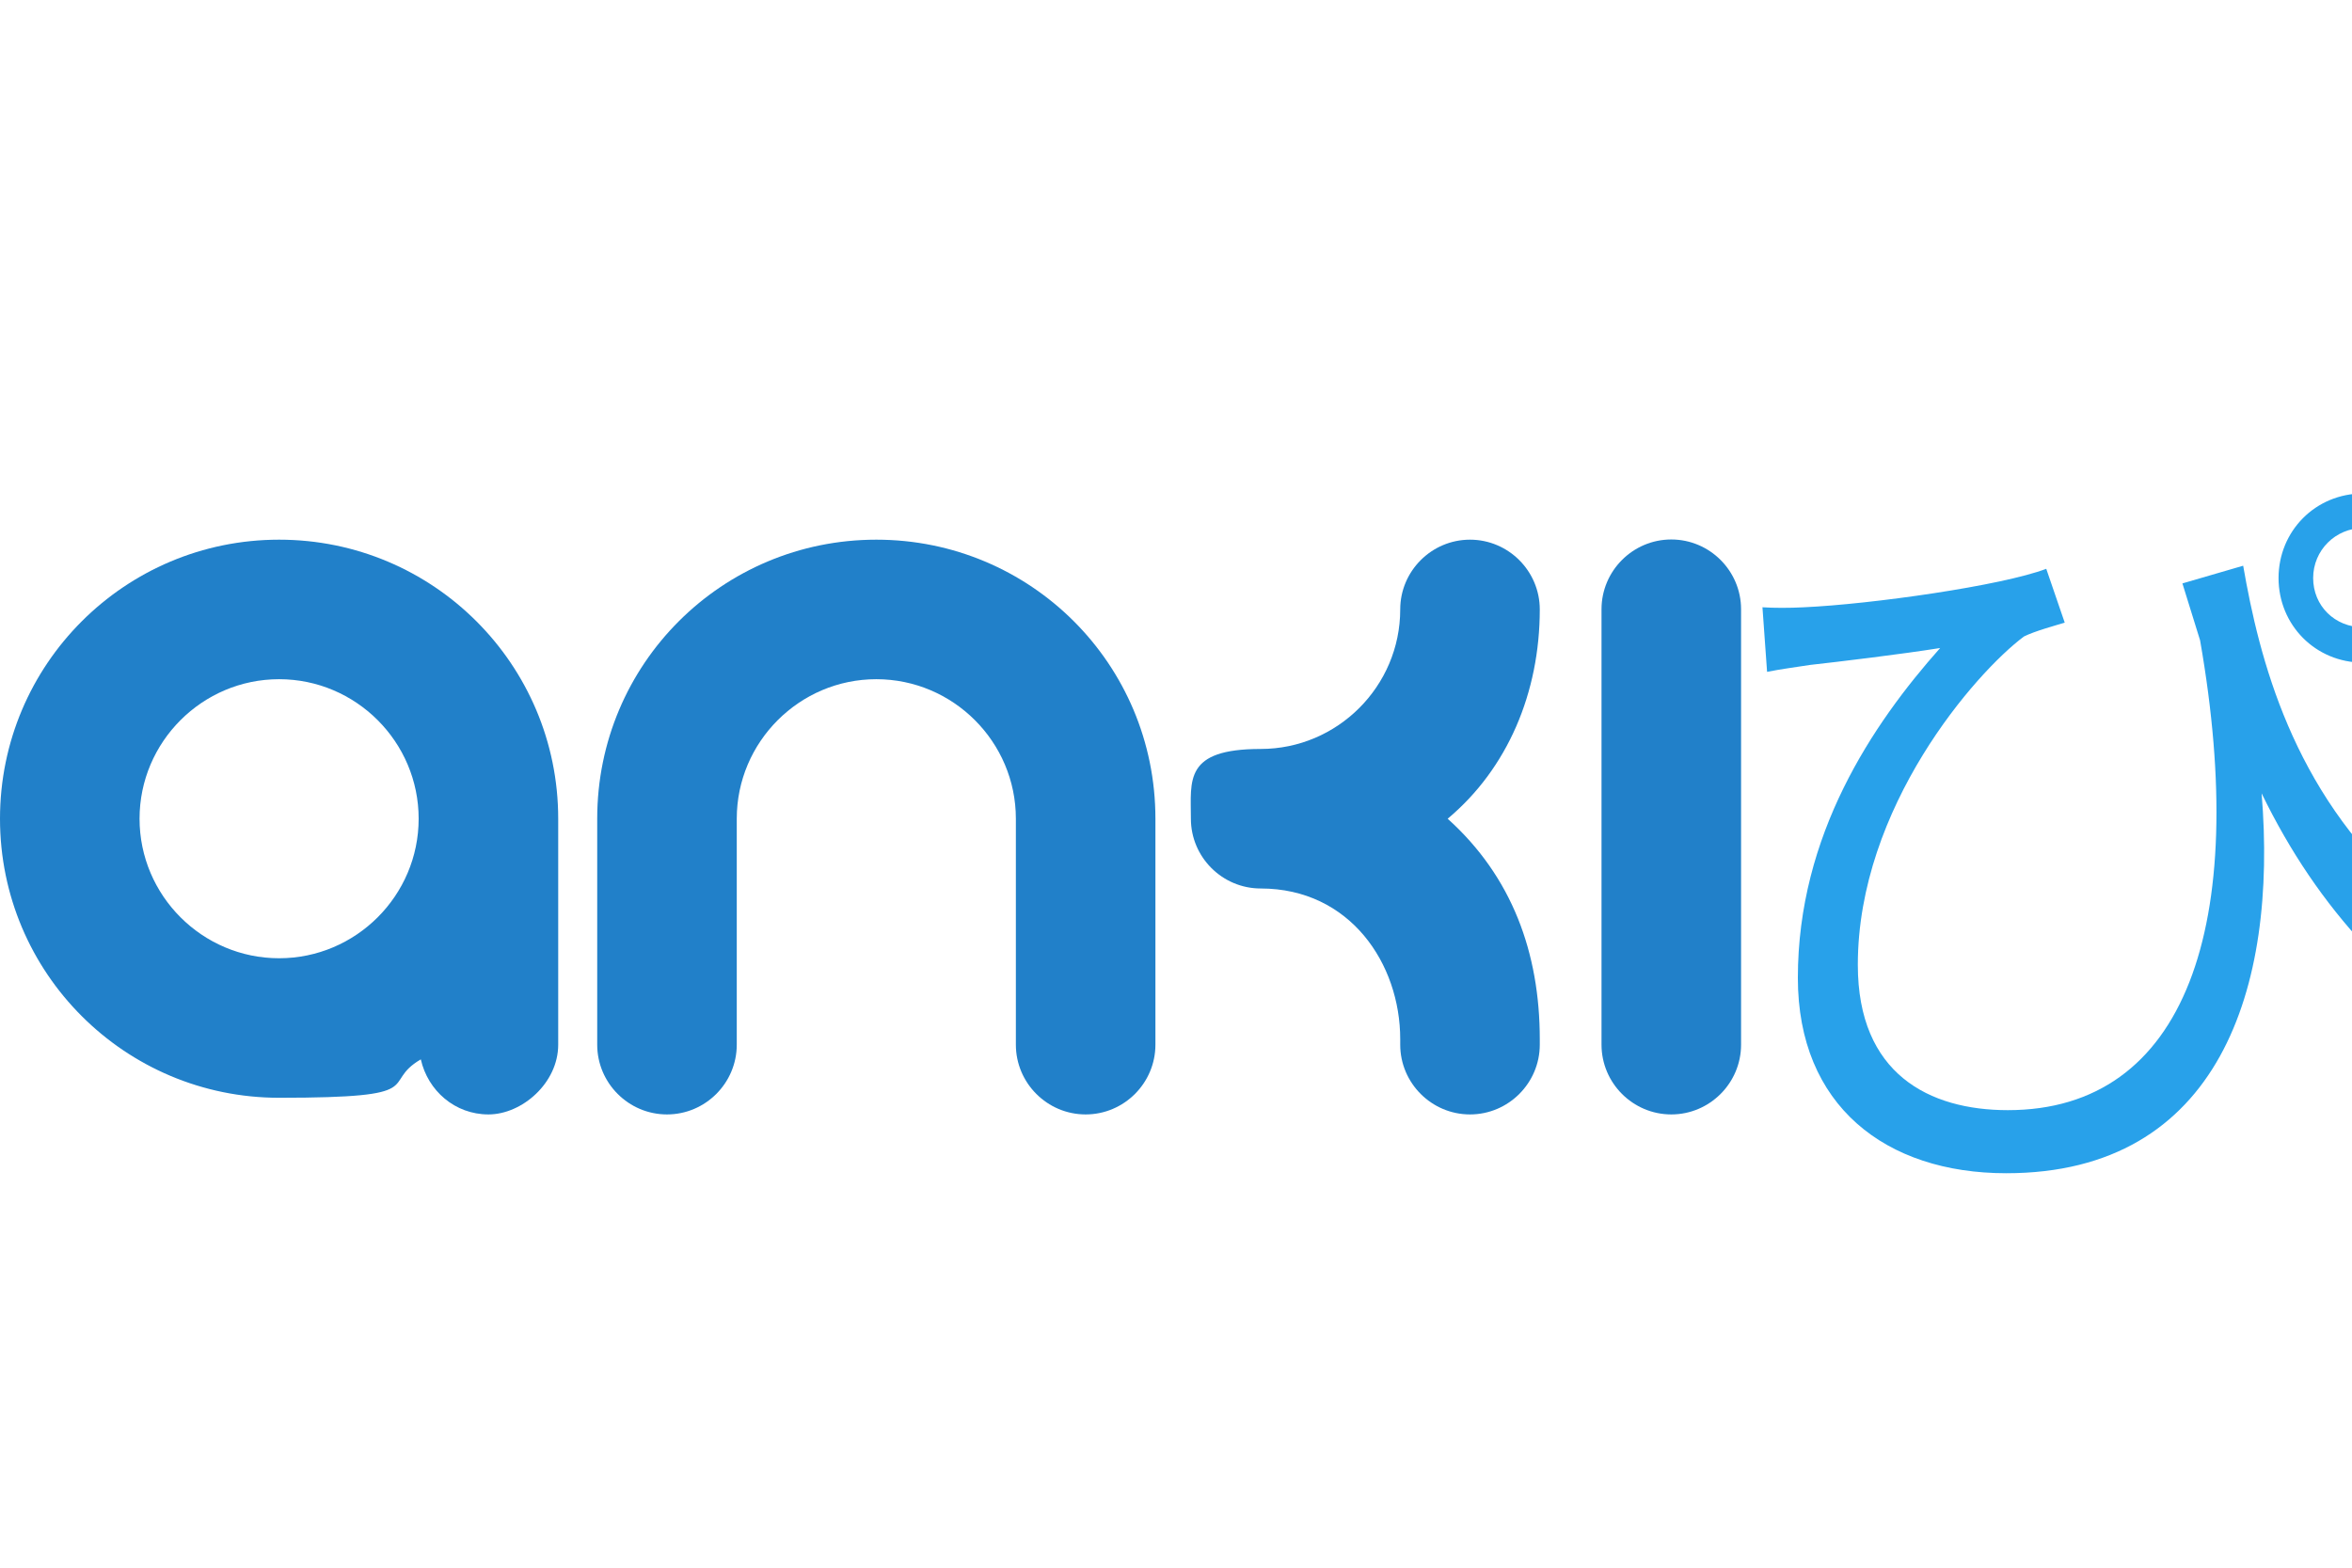
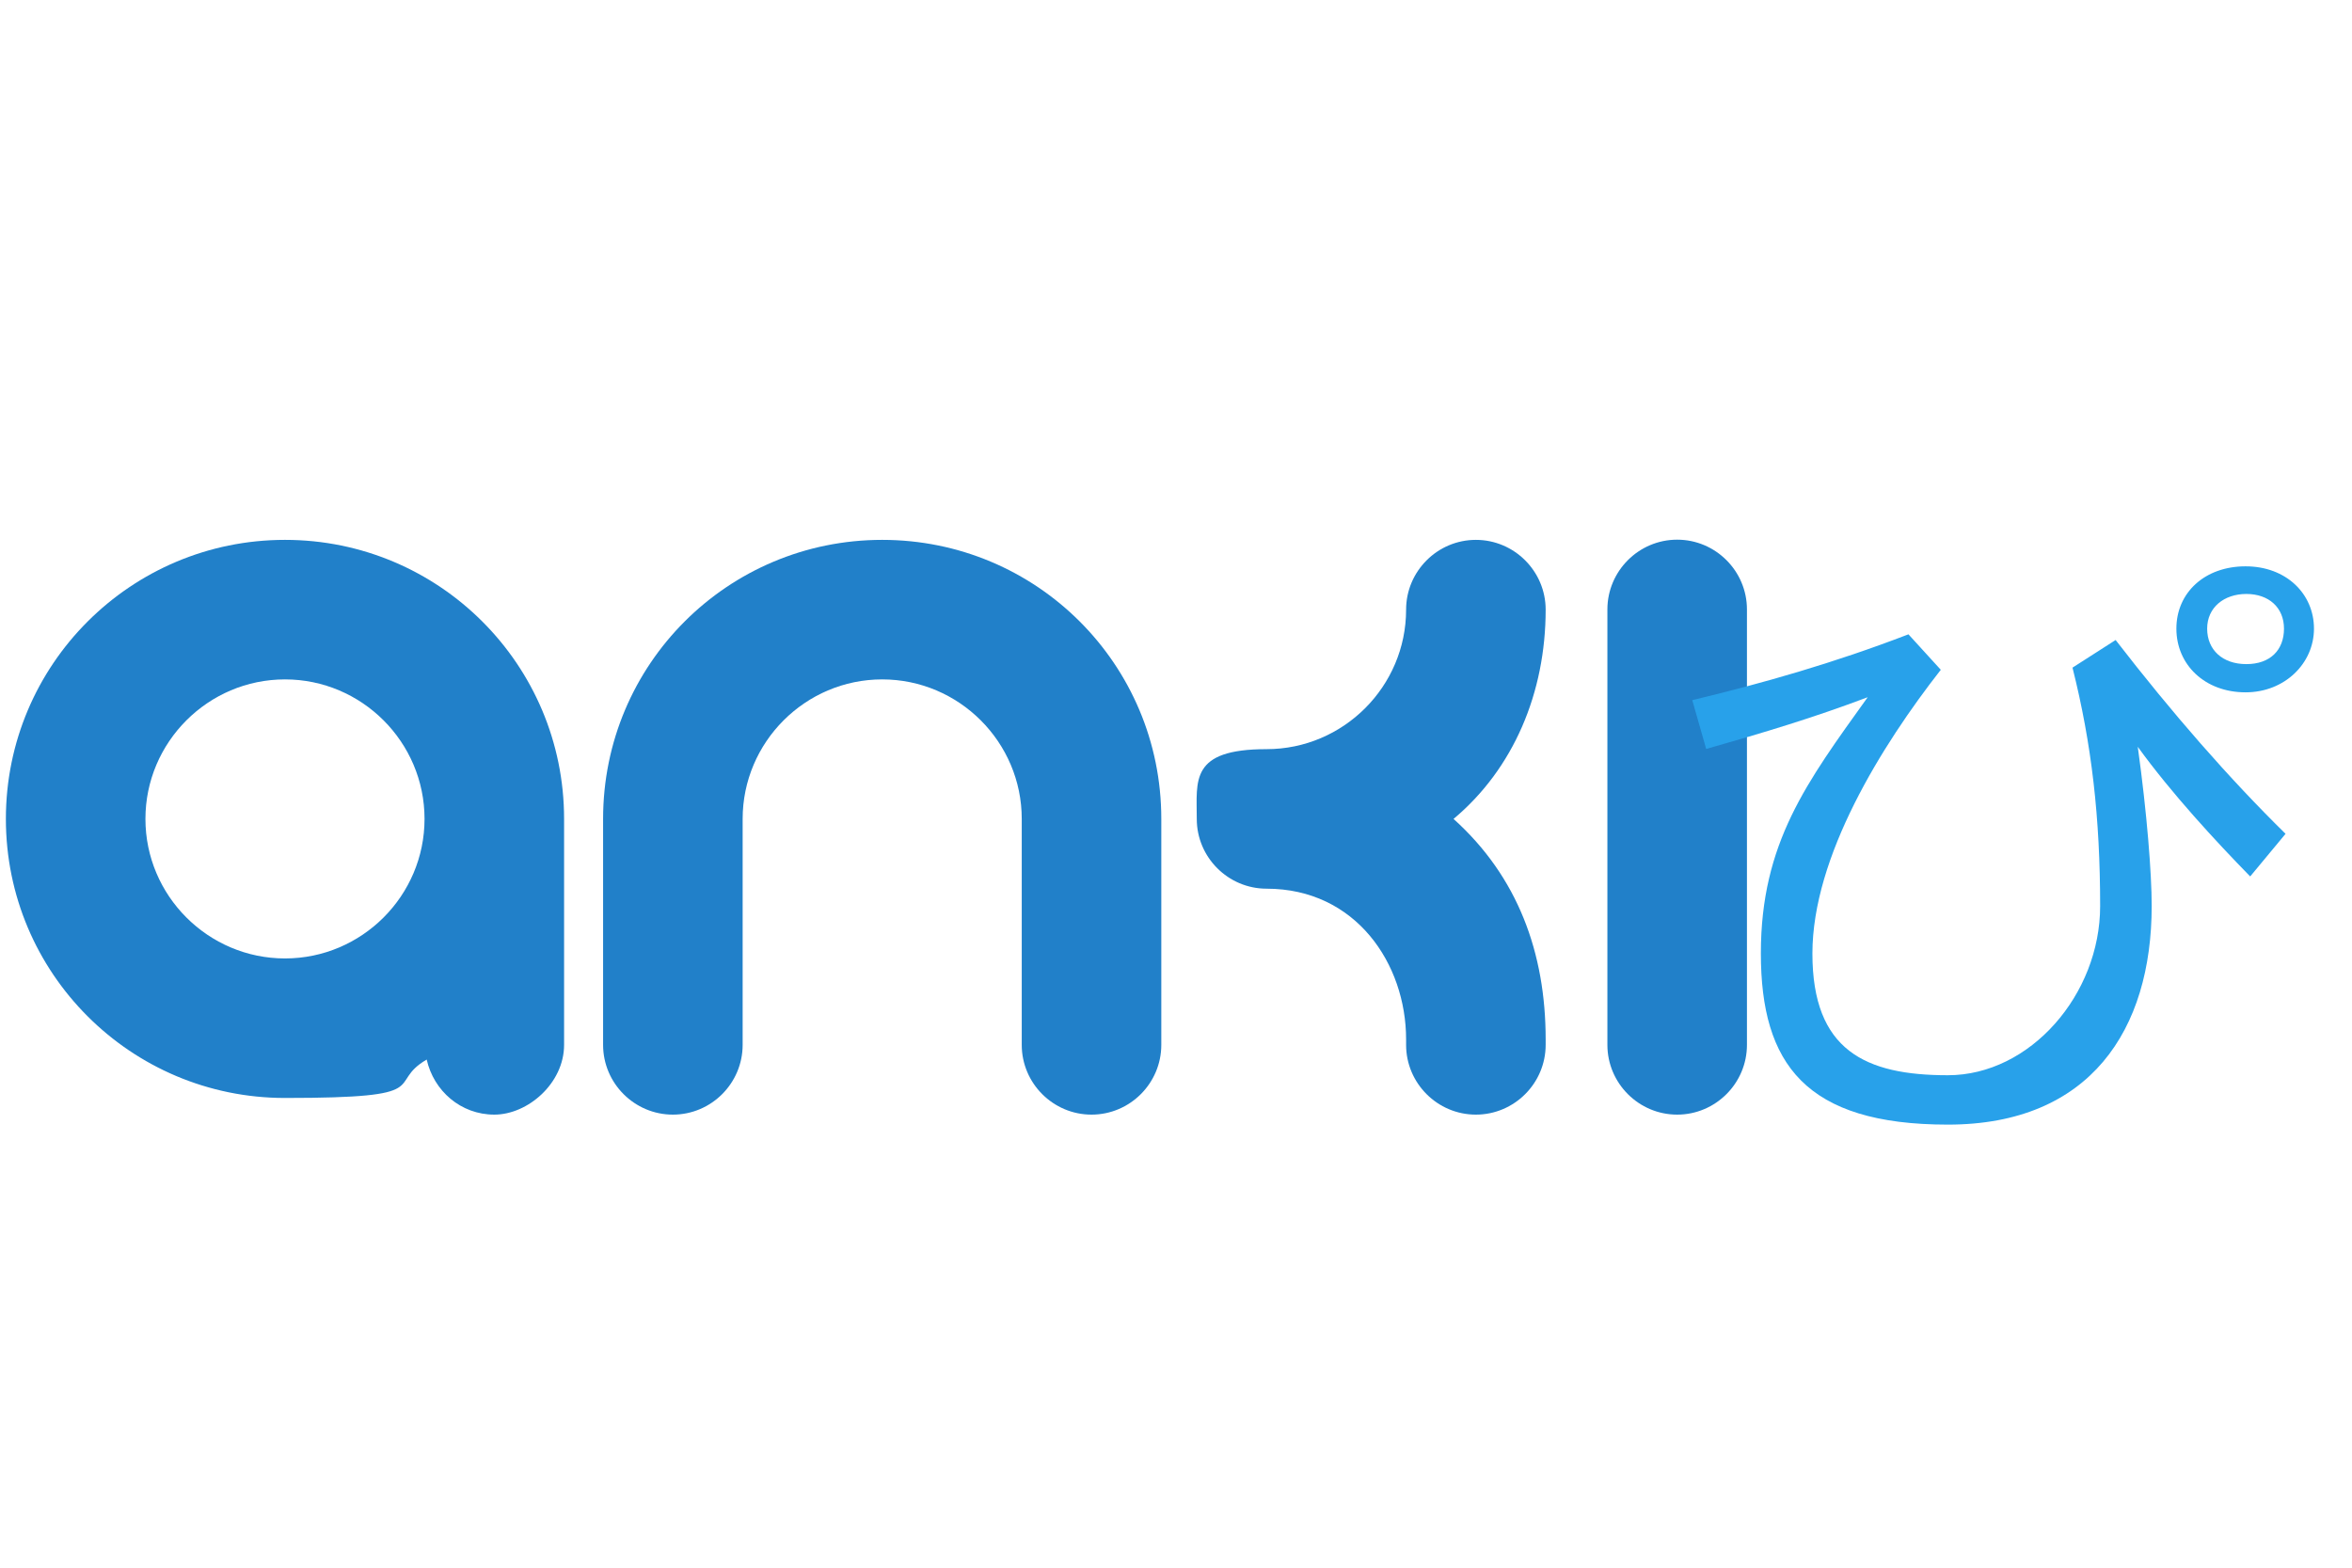
<svg xmlns="http://www.w3.org/2000/svg" id="Layer_1" version="1.1" viewBox="0 0 1200 800">
  <defs>
    <style>
      .st0 {
-         fill: #2180c9;
+         fill: #28a1ea;
      }

      .st1 {
-         fill: #28a1ea;
-         font-family: AppleSDGothicNeo-Regular-KSCpc-EUC-H, 'Apple SD Gothic Neo';
-         font-size: 392.4px;
+         isolation: isolate;
+       }
+ 
+       .st2 {
+         fill: #2180c9;
      }
    </style>
  </defs>
-   <path class="st0" d="M785.6,311c0-19.6-16-35.6-35.6-35.6s-35.6,16-35.6,35.6c0,39.2-32,71.2-71.2,71.2s-35.6,16-35.6,35.6,16,35.6,35.6,35.6c45.6,0,71.2,38.4,71.2,76.9v2.8c0,19.6,16,35.6,35.6,35.6s35.6-16,35.6-35.6v-2.8c0-44.1-14.2-83-47-112.5,30.6-25.6,47-64.4,47-106.8" />
-   <path class="st0" d="M304.7,533.1c0,19.6,16,35.6,35.6,35.6s35.6-16,35.6-35.6v-115.3c0-39.2,32-71.2,71.2-71.2s71.2,32,71.2,71.2v115.3c0,19.6,16,35.6,35.6,35.6s35.6-16,35.6-35.6v-115.3c0-79-63.7-142.4-142.4-142.4s-142.4,63.4-142.4,142.4v115.3" />
-   <path class="st0" d="M817.1,533.1c0,19.6,16,35.6,35.6,35.6s35.6-16,35.6-35.6v-222.2c0-19.6-16-35.6-35.6-35.6s-35.6,16-35.6,35.6v222.2" />
-   <path class="st0" d="M142.4,275.4C63.7,275.4,0,339.1,0,417.8s63.7,142.4,142.4,142.4,50.9-7.1,72.3-19.6c3.6,16,17.4,28.1,34.5,28.1s35.6-16,35.6-35.6v-115.3c0-78.7-63.7-142.4-142.4-142.4ZM142.4,489c-39.2,0-71.2-32-71.2-71.2s32-71.2,71.2-71.2,71.2,32,71.2,71.2-32,71.2-71.2,71.2Z" />
-   <text class="st1" transform="translate(863.9 572.8)">
-     <tspan x="0" y="0">ぴ</tspan>
-   </text>
+   <path class="st2" d="M788.6,311.1c0-19.6-16-35.6-35.6-35.6s-35.6,16-35.6,35.6c0,39.2-32,71.2-71.2,71.2s-35.6,16-35.6,35.6,16,35.6,35.6,35.6c45.6,0,71.2,38.4,71.2,76.9v2.8c0,19.6,16,35.6,35.6,35.6s35.6-16,35.6-35.6v-2.8c0-44.1-14.2-83-47-112.5,30.6-25.6,47-64.4,47-106.8" />
+   <path class="st2" d="M307.7,533.2c0,19.6,16,35.6,35.6,35.6s35.6-16,35.6-35.6v-115.3c0-39.2,32-71.2,71.2-71.2s71.2,32,71.2,71.2v115.3c0,19.6,16,35.6,35.6,35.6s35.6-16,35.6-35.6v-115.3c0-79-63.7-142.4-142.4-142.4s-142.4,63.4-142.4,142.4v115.3" />
+   <path class="st2" d="M820.1,533.2c0,19.6,16,35.6,35.6,35.6s35.6-16,35.6-35.6v-222.2c0-19.6-16-35.6-35.6-35.6s-35.6,16-35.6,35.6v222.2" />
+   <path class="st2" d="M145.4,275.5c-78.7,0-142.4,63.7-142.4,142.4s63.7,142.4,142.4,142.4,50.9-7.1,72.3-19.6c3.6,16,17.4,28.1,34.5,28.1s35.6-16,35.6-35.6v-115.3c0-78.7-63.7-142.4-142.4-142.4ZM145.4,489.1c-39.2,0-71.2-32-71.2-71.2s32-71.2,71.2-71.2,71.2,32,71.2,71.2-32,71.2-71.2,71.2Z" />
+   <g class="st1">
+     <path class="st0" d="M1148,447.2c-17.3-17.7-40-42.2-57.3-66.1,4.7,33.9,7.1,64.6,7.1,81.2,0,63.2-31.4,111.6-104,111.6s-95.4-31-95.4-87.4,23.5-87.4,54.5-130.7c-27.9,10.5-51.8,17.7-82.4,26.4l-7.1-24.9c36.1-8.7,71.8-18.8,110.3-33.6l16.5,18.1c-30.2,38.6-65.5,95.3-65.5,144.8s27.1,62.1,69.1,62.1,77.7-41.2,77.7-86.3-4.3-82.7-14.1-121.7l22-14.1c29,37.5,57.7,70.4,86.7,98.9l-18,21.7ZM1145.7,353.3c-20.8,0-35.3-14.1-35.3-32.5s14.5-31.8,35.3-31.8,34.9,14.1,34.9,31.8-14.9,32.5-34.9,32.5ZM1165.3,320.8c0-10.8-7.8-17.7-19.2-17.7s-20,6.9-20,17.7,7.8,18.1,20,18.1,19.2-7.2,19.2-18.1Z" />
+   </g>
</svg>
